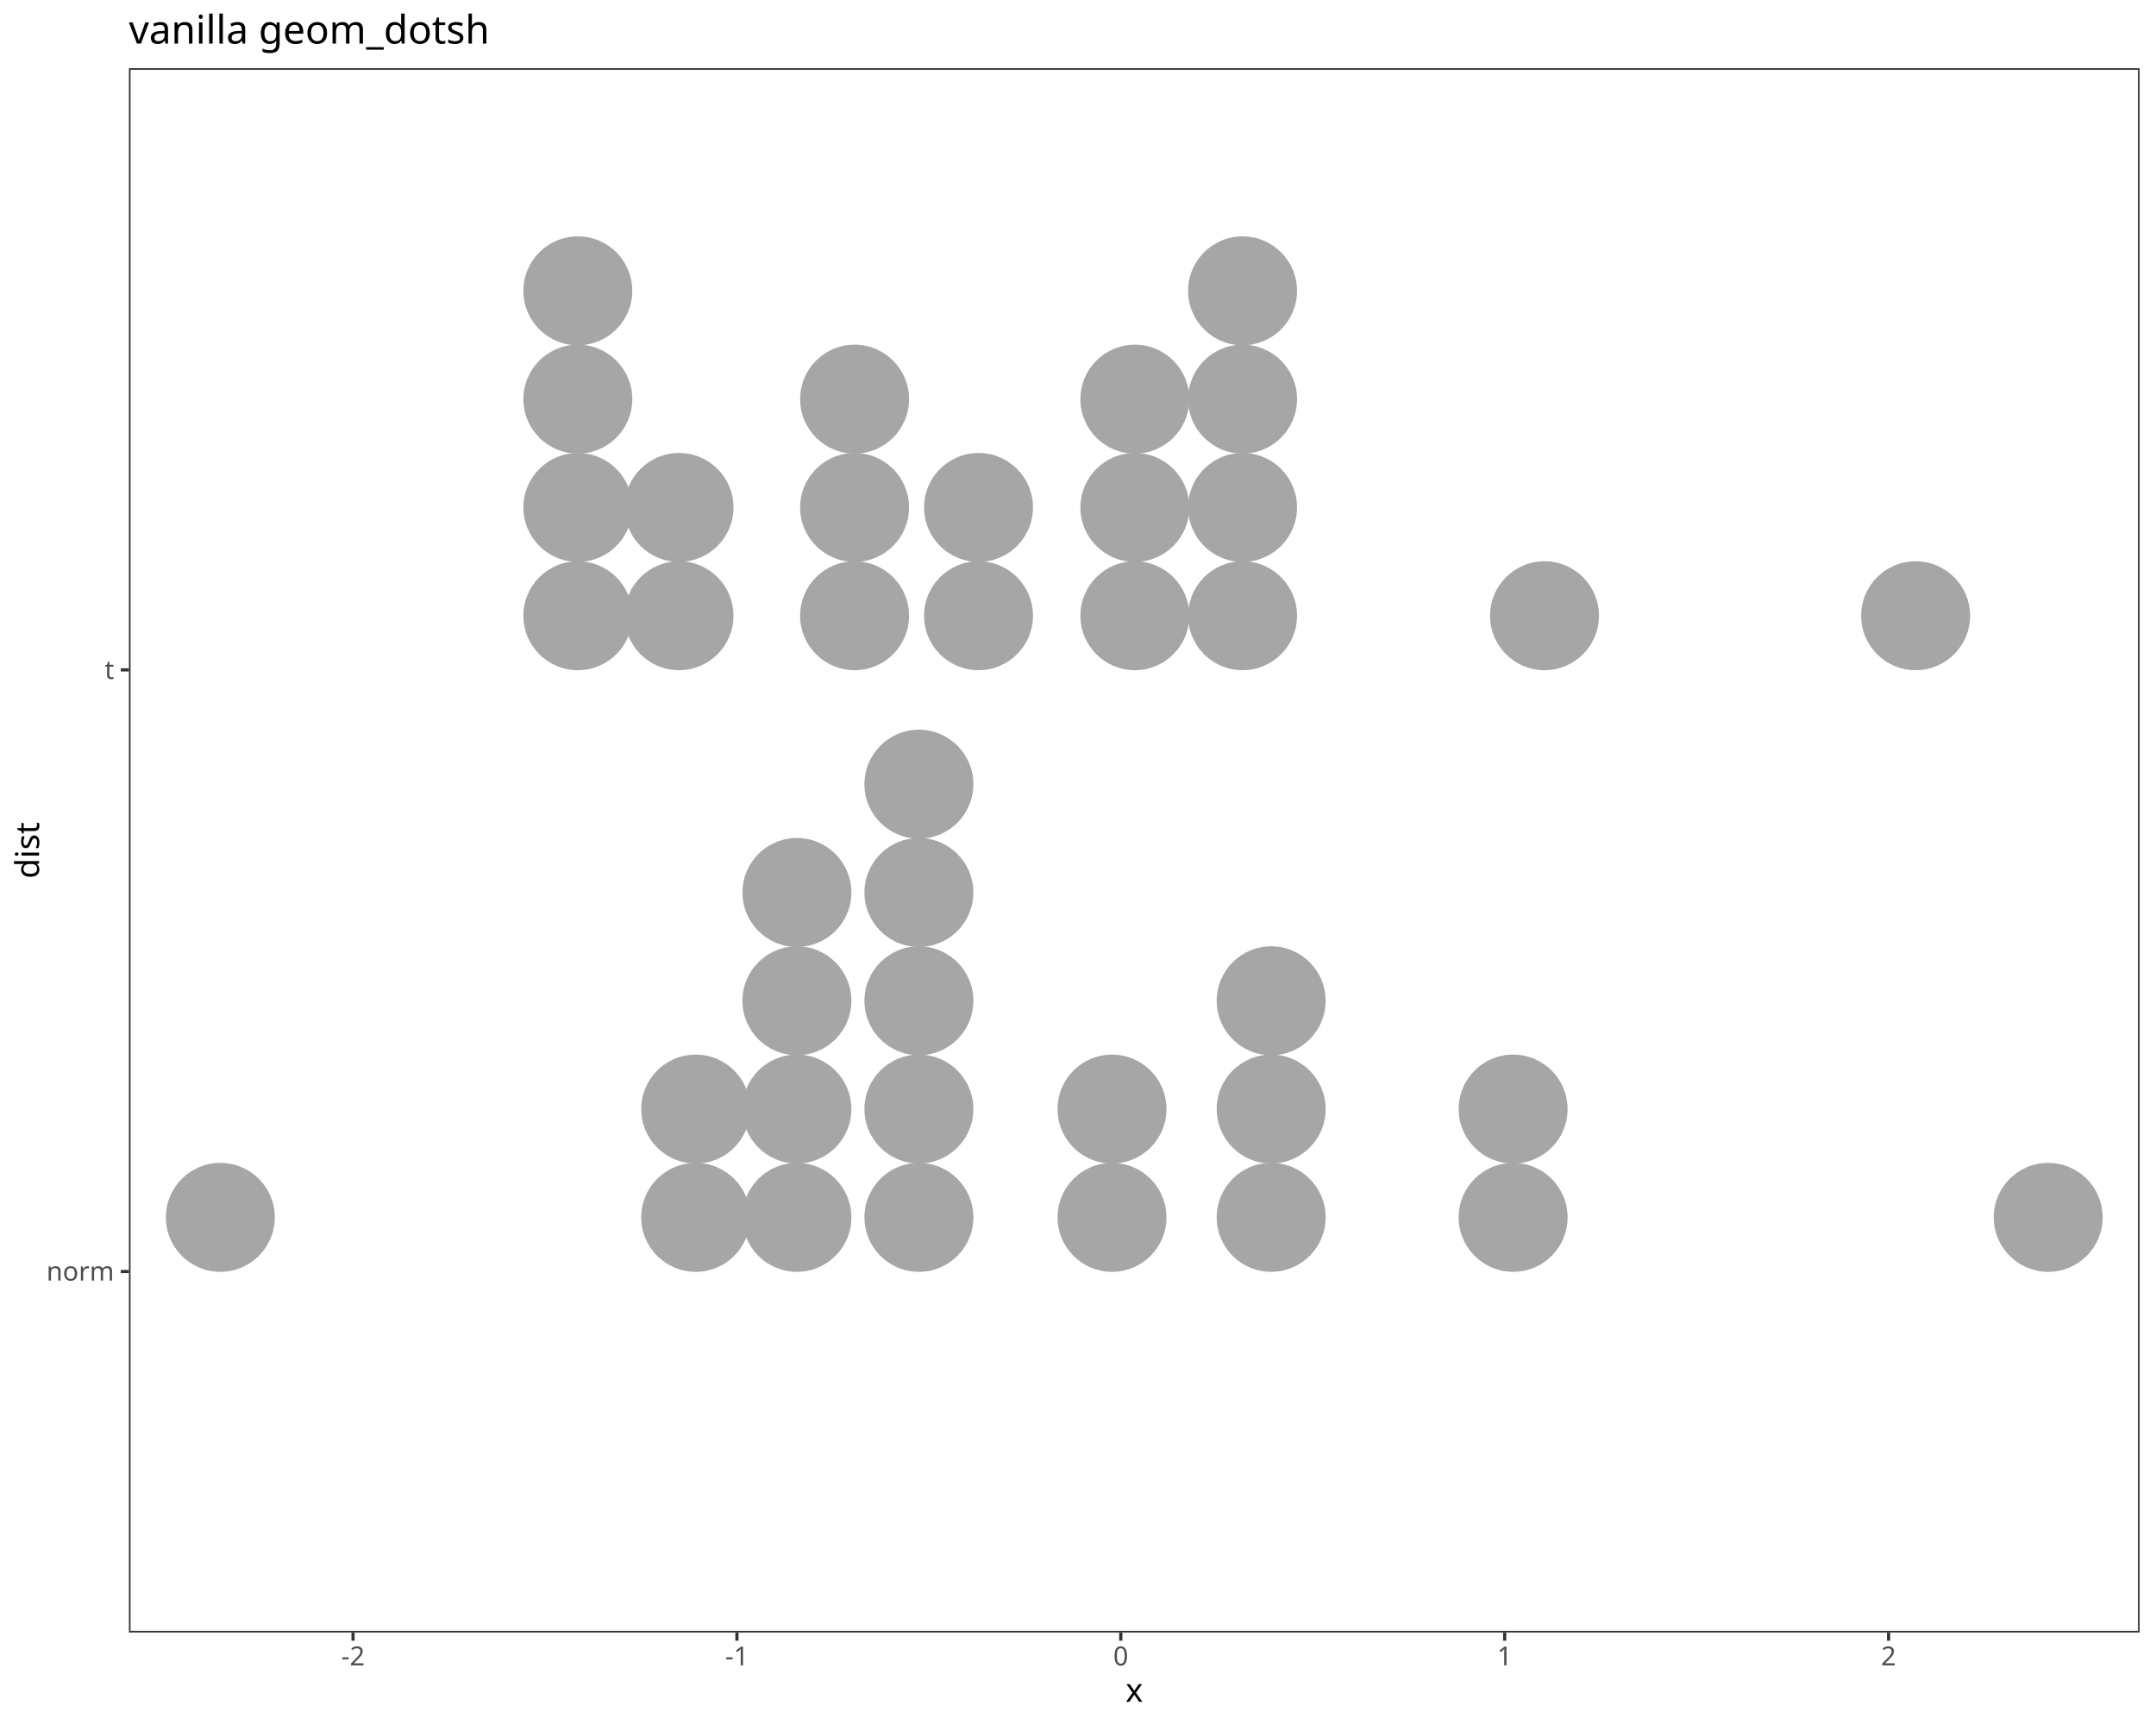
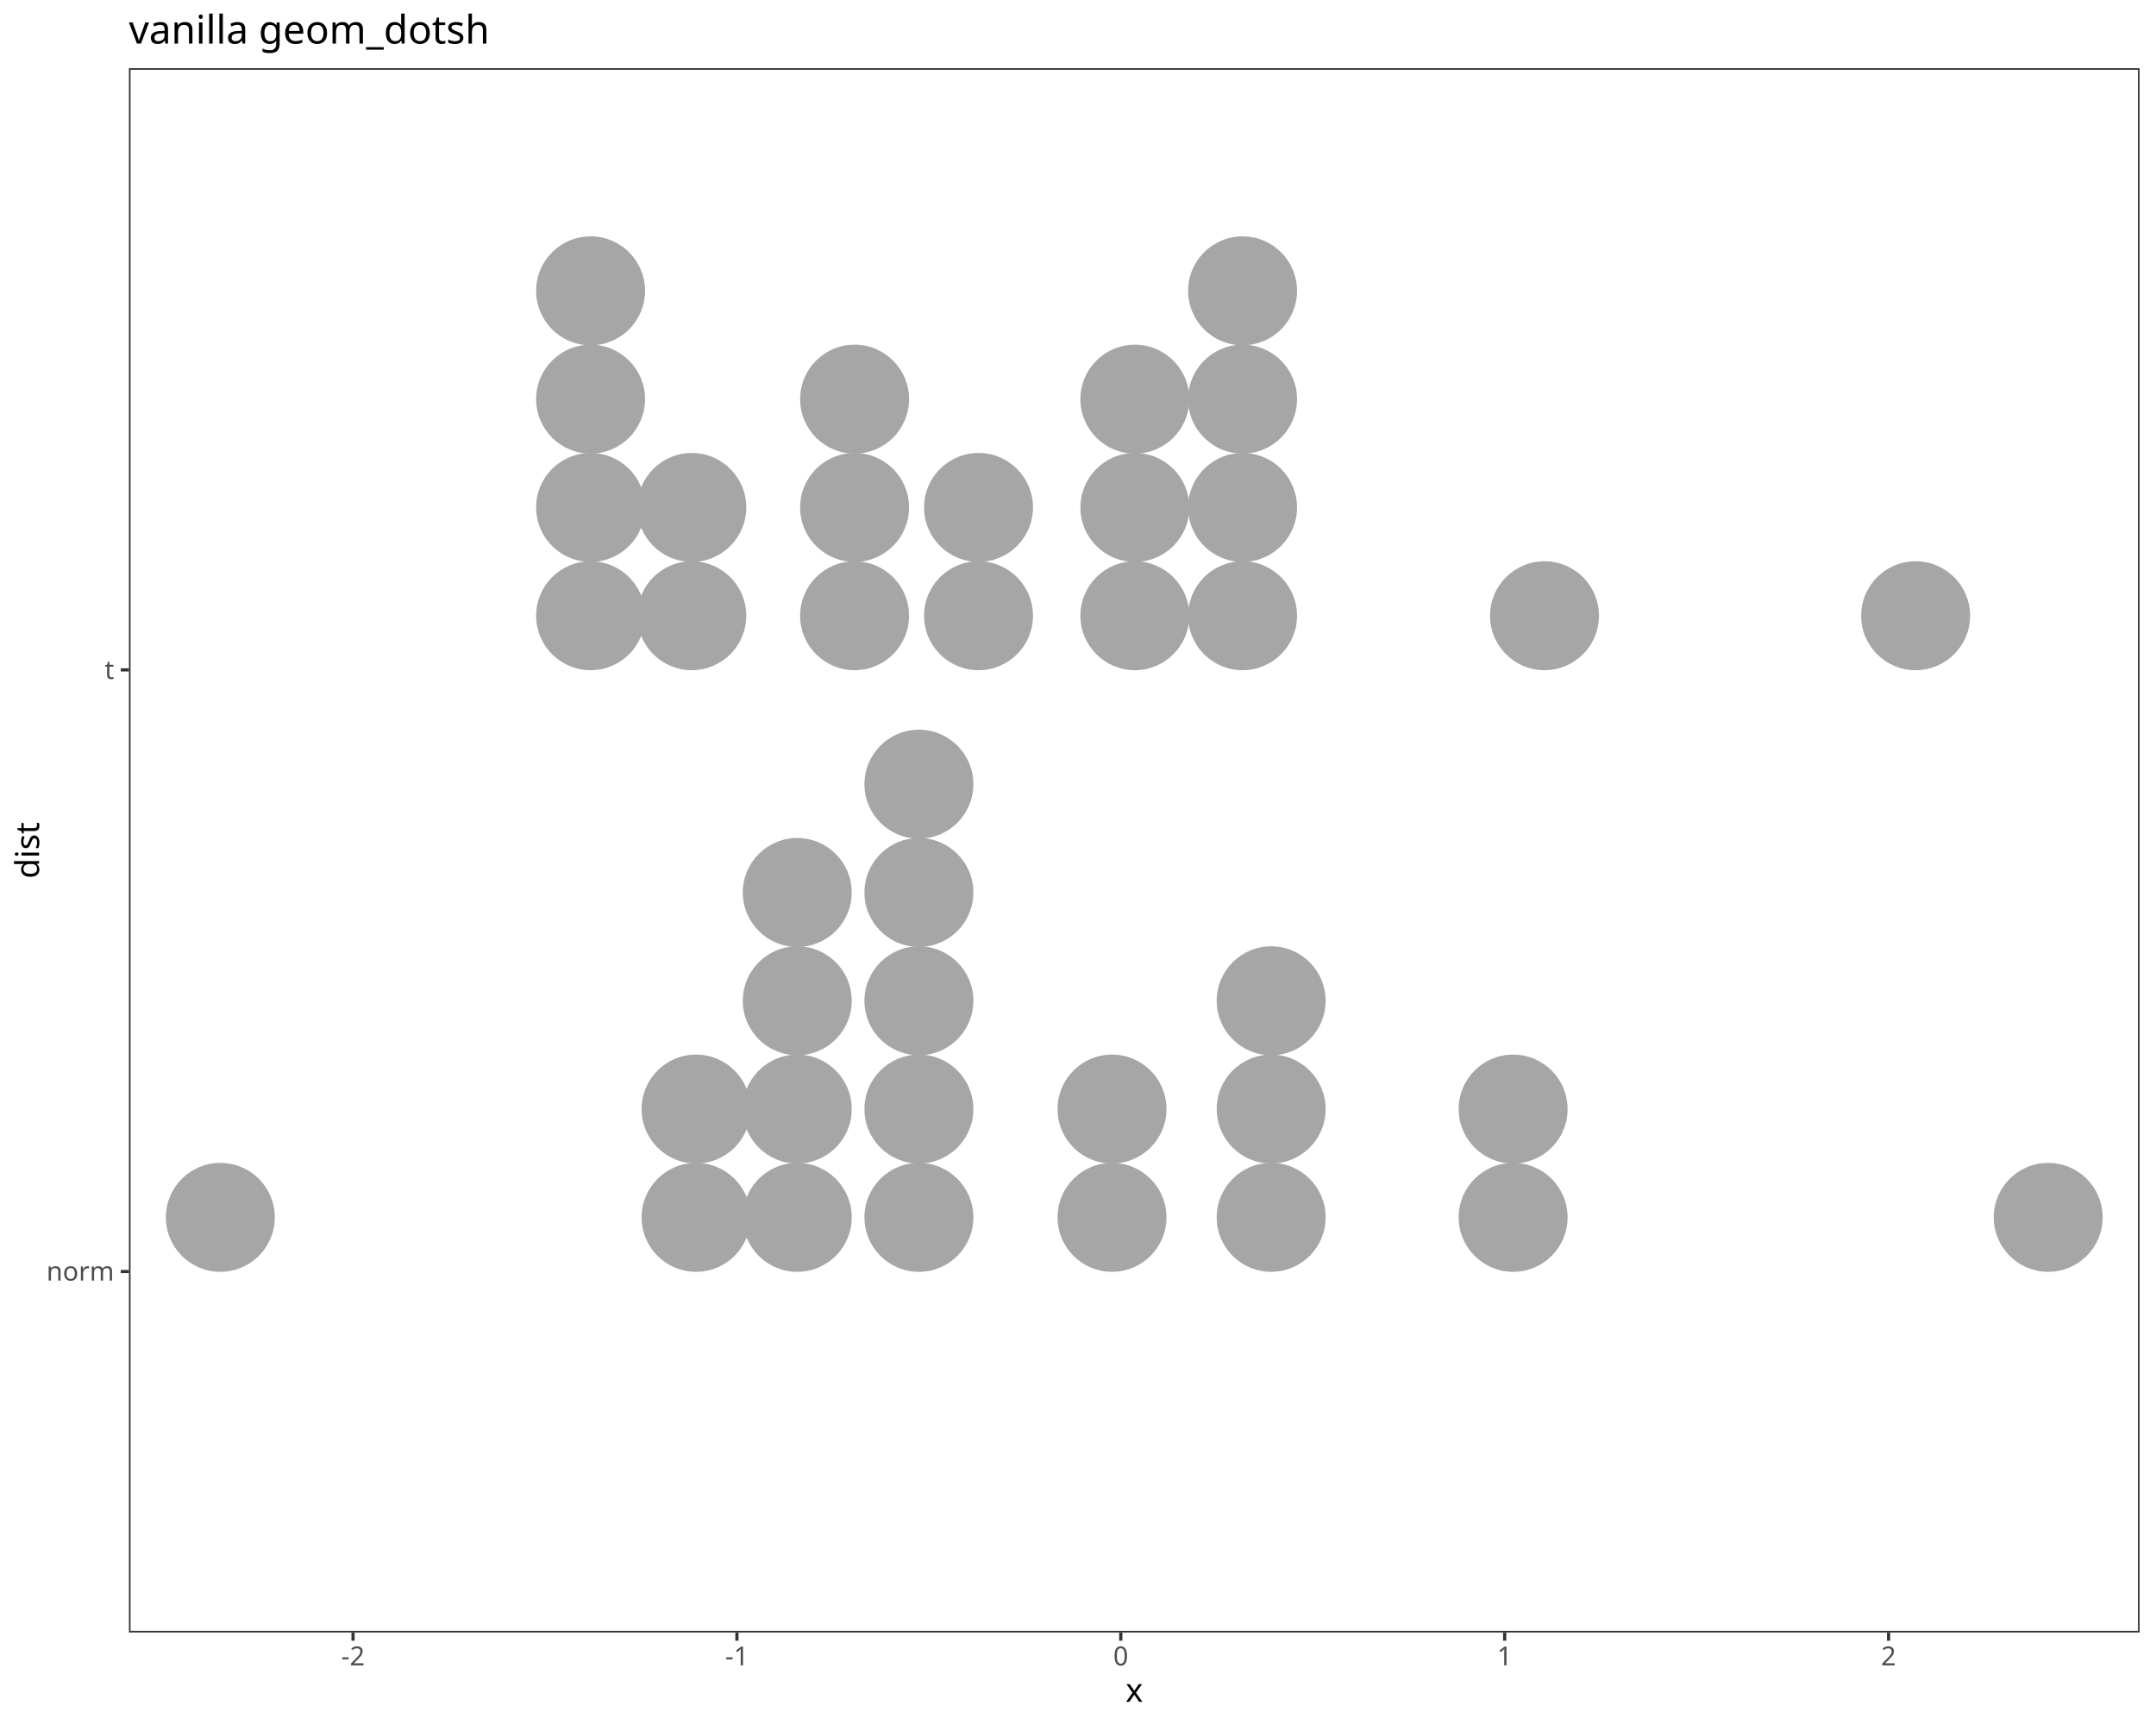
<svg xmlns="http://www.w3.org/2000/svg" class="svglite" data-engine-version="2.0" width="720.00pt" height="576.00pt" viewBox="0 0 720.00 576.00">
  <defs>
    <style type="text/css">
    .svglite line, .svglite polyline, .svglite polygon, .svglite path, .svglite rect, .svglite circle {
      fill: none;
      stroke: #000000;
      stroke-linecap: round;
      stroke-linejoin: round;
      stroke-miterlimit: 10.00;
    }
  </style>
  </defs>
  <rect width="100%" height="100%" style="stroke: none; fill: #FFFFFF;" />
  <defs>
    <clipPath id="cpMC4wMHw3MjAuMDB8MC4wMHw1NzYuMDA=">
      <rect x="0.00" y="0.00" width="720.00" height="576.00" />
    </clipPath>
  </defs>
  <g clip-path="url(#cpMC4wMHw3MjAuMDB8MC4wMHw1NzYuMDA=)">
    <rect x="0.00" y="0.00" width="720.00" height="576.00" style="stroke-width: 1.07; stroke: #FFFFFF; fill: #FFFFFF;" />
  </g>
  <defs>
    <clipPath id="cpNDMuMDZ8NzE0LjUyfDIyLjc4fDU0NS4xMQ==">
      <rect x="43.06" y="22.78" width="671.46" height="522.33" />
    </clipPath>
  </defs>
  <g clip-path="url(#cpNDMuMDZ8NzE0LjUyfDIyLjc4fDU0NS4xMQ==)">
    <rect x="43.06" y="22.78" width="671.46" height="522.33" style="stroke-width: 1.07; stroke: none; fill: #FFFFFF;" />
    <circle cx="73.58" cy="406.49" r="17.66" style="stroke-width: 1.06; stroke: #A6A6A6; fill: #A6A6A6;" />
-     <circle cx="232.33" cy="406.49" r="17.66" style="stroke-width: 1.06; stroke: #A6A6A6; fill: #A6A6A6;" />
-     <circle cx="232.33" cy="370.33" r="17.66" style="stroke-width: 1.06; stroke: #A6A6A6; fill: #A6A6A6;" />
-     <circle cx="266.13" cy="406.49" r="17.66" style="stroke-width: 1.06; stroke: #A6A6A6; fill: #A6A6A6;" />
-     <circle cx="266.13" cy="370.33" r="17.66" style="stroke-width: 1.06; stroke: #A6A6A6; fill: #A6A6A6;" />
-     <circle cx="266.13" cy="334.17" r="17.66" style="stroke-width: 1.06; stroke: #A6A6A6; fill: #A6A6A6;" />
-     <circle cx="266.13" cy="298.01" r="17.66" style="stroke-width: 1.06; stroke: #A6A6A6; fill: #A6A6A6;" />
+     <circle cx="232.45" cy="406.49" r="17.66" style="stroke-width: 1.06; stroke: #A6A6A6; fill: #A6A6A6;" />
+     <circle cx="232.45" cy="370.33" r="17.66" style="stroke-width: 1.06; stroke: #A6A6A6; fill: #A6A6A6;" />
+     <circle cx="266.25" cy="406.49" r="17.66" style="stroke-width: 1.06; stroke: #A6A6A6; fill: #A6A6A6;" />
+     <circle cx="266.25" cy="370.33" r="17.66" style="stroke-width: 1.06; stroke: #A6A6A6; fill: #A6A6A6;" />
+     <circle cx="266.25" cy="334.17" r="17.66" style="stroke-width: 1.06; stroke: #A6A6A6; fill: #A6A6A6;" />
+     <circle cx="266.25" cy="298.01" r="17.66" style="stroke-width: 1.06; stroke: #A6A6A6; fill: #A6A6A6;" />
    <circle cx="306.87" cy="406.49" r="17.66" style="stroke-width: 1.06; stroke: #A6A6A6; fill: #A6A6A6;" />
    <circle cx="306.87" cy="370.33" r="17.66" style="stroke-width: 1.06; stroke: #A6A6A6; fill: #A6A6A6;" />
    <circle cx="306.87" cy="334.17" r="17.66" style="stroke-width: 1.06; stroke: #A6A6A6; fill: #A6A6A6;" />
    <circle cx="306.87" cy="298.01" r="17.66" style="stroke-width: 1.06; stroke: #A6A6A6; fill: #A6A6A6;" />
    <circle cx="306.87" cy="261.85" r="17.66" style="stroke-width: 1.06; stroke: #A6A6A6; fill: #A6A6A6;" />
    <circle cx="371.36" cy="406.49" r="17.66" style="stroke-width: 1.06; stroke: #A6A6A6; fill: #A6A6A6;" />
    <circle cx="371.36" cy="370.33" r="17.66" style="stroke-width: 1.06; stroke: #A6A6A6; fill: #A6A6A6;" />
    <circle cx="424.51" cy="406.49" r="17.66" style="stroke-width: 1.06; stroke: #A6A6A6; fill: #A6A6A6;" />
    <circle cx="424.51" cy="370.33" r="17.66" style="stroke-width: 1.06; stroke: #A6A6A6; fill: #A6A6A6;" />
    <circle cx="424.51" cy="334.17" r="17.66" style="stroke-width: 1.06; stroke: #A6A6A6; fill: #A6A6A6;" />
    <circle cx="505.31" cy="406.49" r="17.66" style="stroke-width: 1.06; stroke: #A6A6A6; fill: #A6A6A6;" />
    <circle cx="505.31" cy="370.33" r="17.66" style="stroke-width: 1.06; stroke: #A6A6A6; fill: #A6A6A6;" />
    <circle cx="684.00" cy="406.49" r="17.66" style="stroke-width: 1.06; stroke: #A6A6A6; fill: #A6A6A6;" />
-     <circle cx="192.97" cy="205.60" r="17.66" style="stroke-width: 1.06; stroke: #A6A6A6; fill: #A6A6A6;" />
-     <circle cx="192.97" cy="169.44" r="17.66" style="stroke-width: 1.06; stroke: #A6A6A6; fill: #A6A6A6;" />
-     <circle cx="192.97" cy="133.28" r="17.66" style="stroke-width: 1.06; stroke: #A6A6A6; fill: #A6A6A6;" />
-     <circle cx="192.97" cy="97.11" r="17.66" style="stroke-width: 1.06; stroke: #A6A6A6; fill: #A6A6A6;" />
-     <circle cx="226.76" cy="205.60" r="17.66" style="stroke-width: 1.06; stroke: #A6A6A6; fill: #A6A6A6;" />
-     <circle cx="226.76" cy="169.44" r="17.66" style="stroke-width: 1.06; stroke: #A6A6A6; fill: #A6A6A6;" />
+     <circle cx="197.23" cy="205.60" r="17.66" style="stroke-width: 1.06; stroke: #A6A6A6; fill: #A6A6A6;" />
+     <circle cx="197.23" cy="169.44" r="17.66" style="stroke-width: 1.06; stroke: #A6A6A6; fill: #A6A6A6;" />
+     <circle cx="197.23" cy="133.28" r="17.66" style="stroke-width: 1.06; stroke: #A6A6A6; fill: #A6A6A6;" />
+     <circle cx="197.23" cy="97.11" r="17.66" style="stroke-width: 1.06; stroke: #A6A6A6; fill: #A6A6A6;" />
+     <circle cx="231.03" cy="205.60" r="17.66" style="stroke-width: 1.06; stroke: #A6A6A6; fill: #A6A6A6;" />
+     <circle cx="231.03" cy="169.44" r="17.66" style="stroke-width: 1.06; stroke: #A6A6A6; fill: #A6A6A6;" />
    <circle cx="285.39" cy="205.60" r="17.66" style="stroke-width: 1.06; stroke: #A6A6A6; fill: #A6A6A6;" />
    <circle cx="285.39" cy="169.44" r="17.66" style="stroke-width: 1.06; stroke: #A6A6A6; fill: #A6A6A6;" />
    <circle cx="285.39" cy="133.28" r="17.66" style="stroke-width: 1.06; stroke: #A6A6A6; fill: #A6A6A6;" />
    <circle cx="326.78" cy="205.60" r="17.66" style="stroke-width: 1.06; stroke: #A6A6A6; fill: #A6A6A6;" />
    <circle cx="326.78" cy="169.44" r="17.66" style="stroke-width: 1.06; stroke: #A6A6A6; fill: #A6A6A6;" />
    <circle cx="378.99" cy="205.60" r="17.66" style="stroke-width: 1.06; stroke: #A6A6A6; fill: #A6A6A6;" />
    <circle cx="378.99" cy="169.44" r="17.66" style="stroke-width: 1.06; stroke: #A6A6A6; fill: #A6A6A6;" />
    <circle cx="378.99" cy="133.28" r="17.66" style="stroke-width: 1.06; stroke: #A6A6A6; fill: #A6A6A6;" />
    <circle cx="414.96" cy="205.60" r="17.66" style="stroke-width: 1.06; stroke: #A6A6A6; fill: #A6A6A6;" />
    <circle cx="414.96" cy="169.44" r="17.66" style="stroke-width: 1.06; stroke: #A6A6A6; fill: #A6A6A6;" />
    <circle cx="414.96" cy="133.28" r="17.66" style="stroke-width: 1.06; stroke: #A6A6A6; fill: #A6A6A6;" />
    <circle cx="414.96" cy="97.11" r="17.66" style="stroke-width: 1.06; stroke: #A6A6A6; fill: #A6A6A6;" />
    <circle cx="515.79" cy="205.60" r="17.66" style="stroke-width: 1.06; stroke: #A6A6A6; fill: #A6A6A6;" />
    <circle cx="639.73" cy="205.60" r="17.66" style="stroke-width: 1.06; stroke: #A6A6A6; fill: #A6A6A6;" />
    <rect x="43.06" y="22.78" width="671.46" height="522.33" style="stroke-width: 1.07; stroke: #333333;" />
  </g>
  <g clip-path="url(#cpMC4wMHw3MjAuMDB8MC4wMHw1NzYuMDA=)">
    <text x="38.13" y="427.60" text-anchor="end" style="font-size: 8.80px; fill: #4D4D4D; font-family: sans;" textLength="20.05px" lengthAdjust="spacingAndGlyphs">norm</text>
    <text x="38.13" y="226.71" text-anchor="end" style="font-size: 8.80px; fill: #4D4D4D; font-family: sans;" textLength="2.44px" lengthAdjust="spacingAndGlyphs">t</text>
    <polyline points="40.32,424.58 43.06,424.58 " style="stroke-width: 1.07; stroke: #333333; stroke-linecap: butt;" />
    <polyline points="40.32,223.68 43.06,223.68 " style="stroke-width: 1.07; stroke: #333333; stroke-linecap: butt;" />
    <polyline points="117.90,547.85 117.90,545.11 " style="stroke-width: 1.07; stroke: #333333; stroke-linecap: butt;" />
    <polyline points="246.10,547.85 246.10,545.11 " style="stroke-width: 1.07; stroke: #333333; stroke-linecap: butt;" />
    <polyline points="374.29,547.85 374.29,545.11 " style="stroke-width: 1.07; stroke: #333333; stroke-linecap: butt;" />
    <polyline points="502.49,547.85 502.49,545.11 " style="stroke-width: 1.07; stroke: #333333; stroke-linecap: butt;" />
    <polyline points="630.69,547.85 630.69,545.11 " style="stroke-width: 1.07; stroke: #333333; stroke-linecap: butt;" />
    <text x="117.90" y="556.10" text-anchor="middle" style="font-size: 8.80px; fill: #4D4D4D; font-family: sans;" textLength="7.82px" lengthAdjust="spacingAndGlyphs">-2</text>
    <text x="246.10" y="556.10" text-anchor="middle" style="font-size: 8.80px; fill: #4D4D4D; font-family: sans;" textLength="7.82px" lengthAdjust="spacingAndGlyphs">-1</text>
    <text x="374.29" y="556.10" text-anchor="middle" style="font-size: 8.80px; fill: #4D4D4D; font-family: sans;" textLength="4.89px" lengthAdjust="spacingAndGlyphs">0</text>
    <text x="502.49" y="556.10" text-anchor="middle" style="font-size: 8.80px; fill: #4D4D4D; font-family: sans;" textLength="4.89px" lengthAdjust="spacingAndGlyphs">1</text>
    <text x="630.69" y="556.10" text-anchor="middle" style="font-size: 8.80px; fill: #4D4D4D; font-family: sans;" textLength="4.89px" lengthAdjust="spacingAndGlyphs">2</text>
    <text x="378.79" y="568.24" text-anchor="middle" style="font-size: 11.00px; font-family: sans;" textLength="5.50px" lengthAdjust="spacingAndGlyphs">x</text>
    <text transform="translate(13.05,283.95) rotate(-90)" text-anchor="middle" style="font-size: 11.00px; font-family: sans;" textLength="17.12px" lengthAdjust="spacingAndGlyphs">dist</text>
    <text x="43.06" y="14.56" style="font-size: 13.20px; font-family: sans;" textLength="113.75px" lengthAdjust="spacingAndGlyphs">vanilla geom_dotsh</text>
  </g>
</svg>
